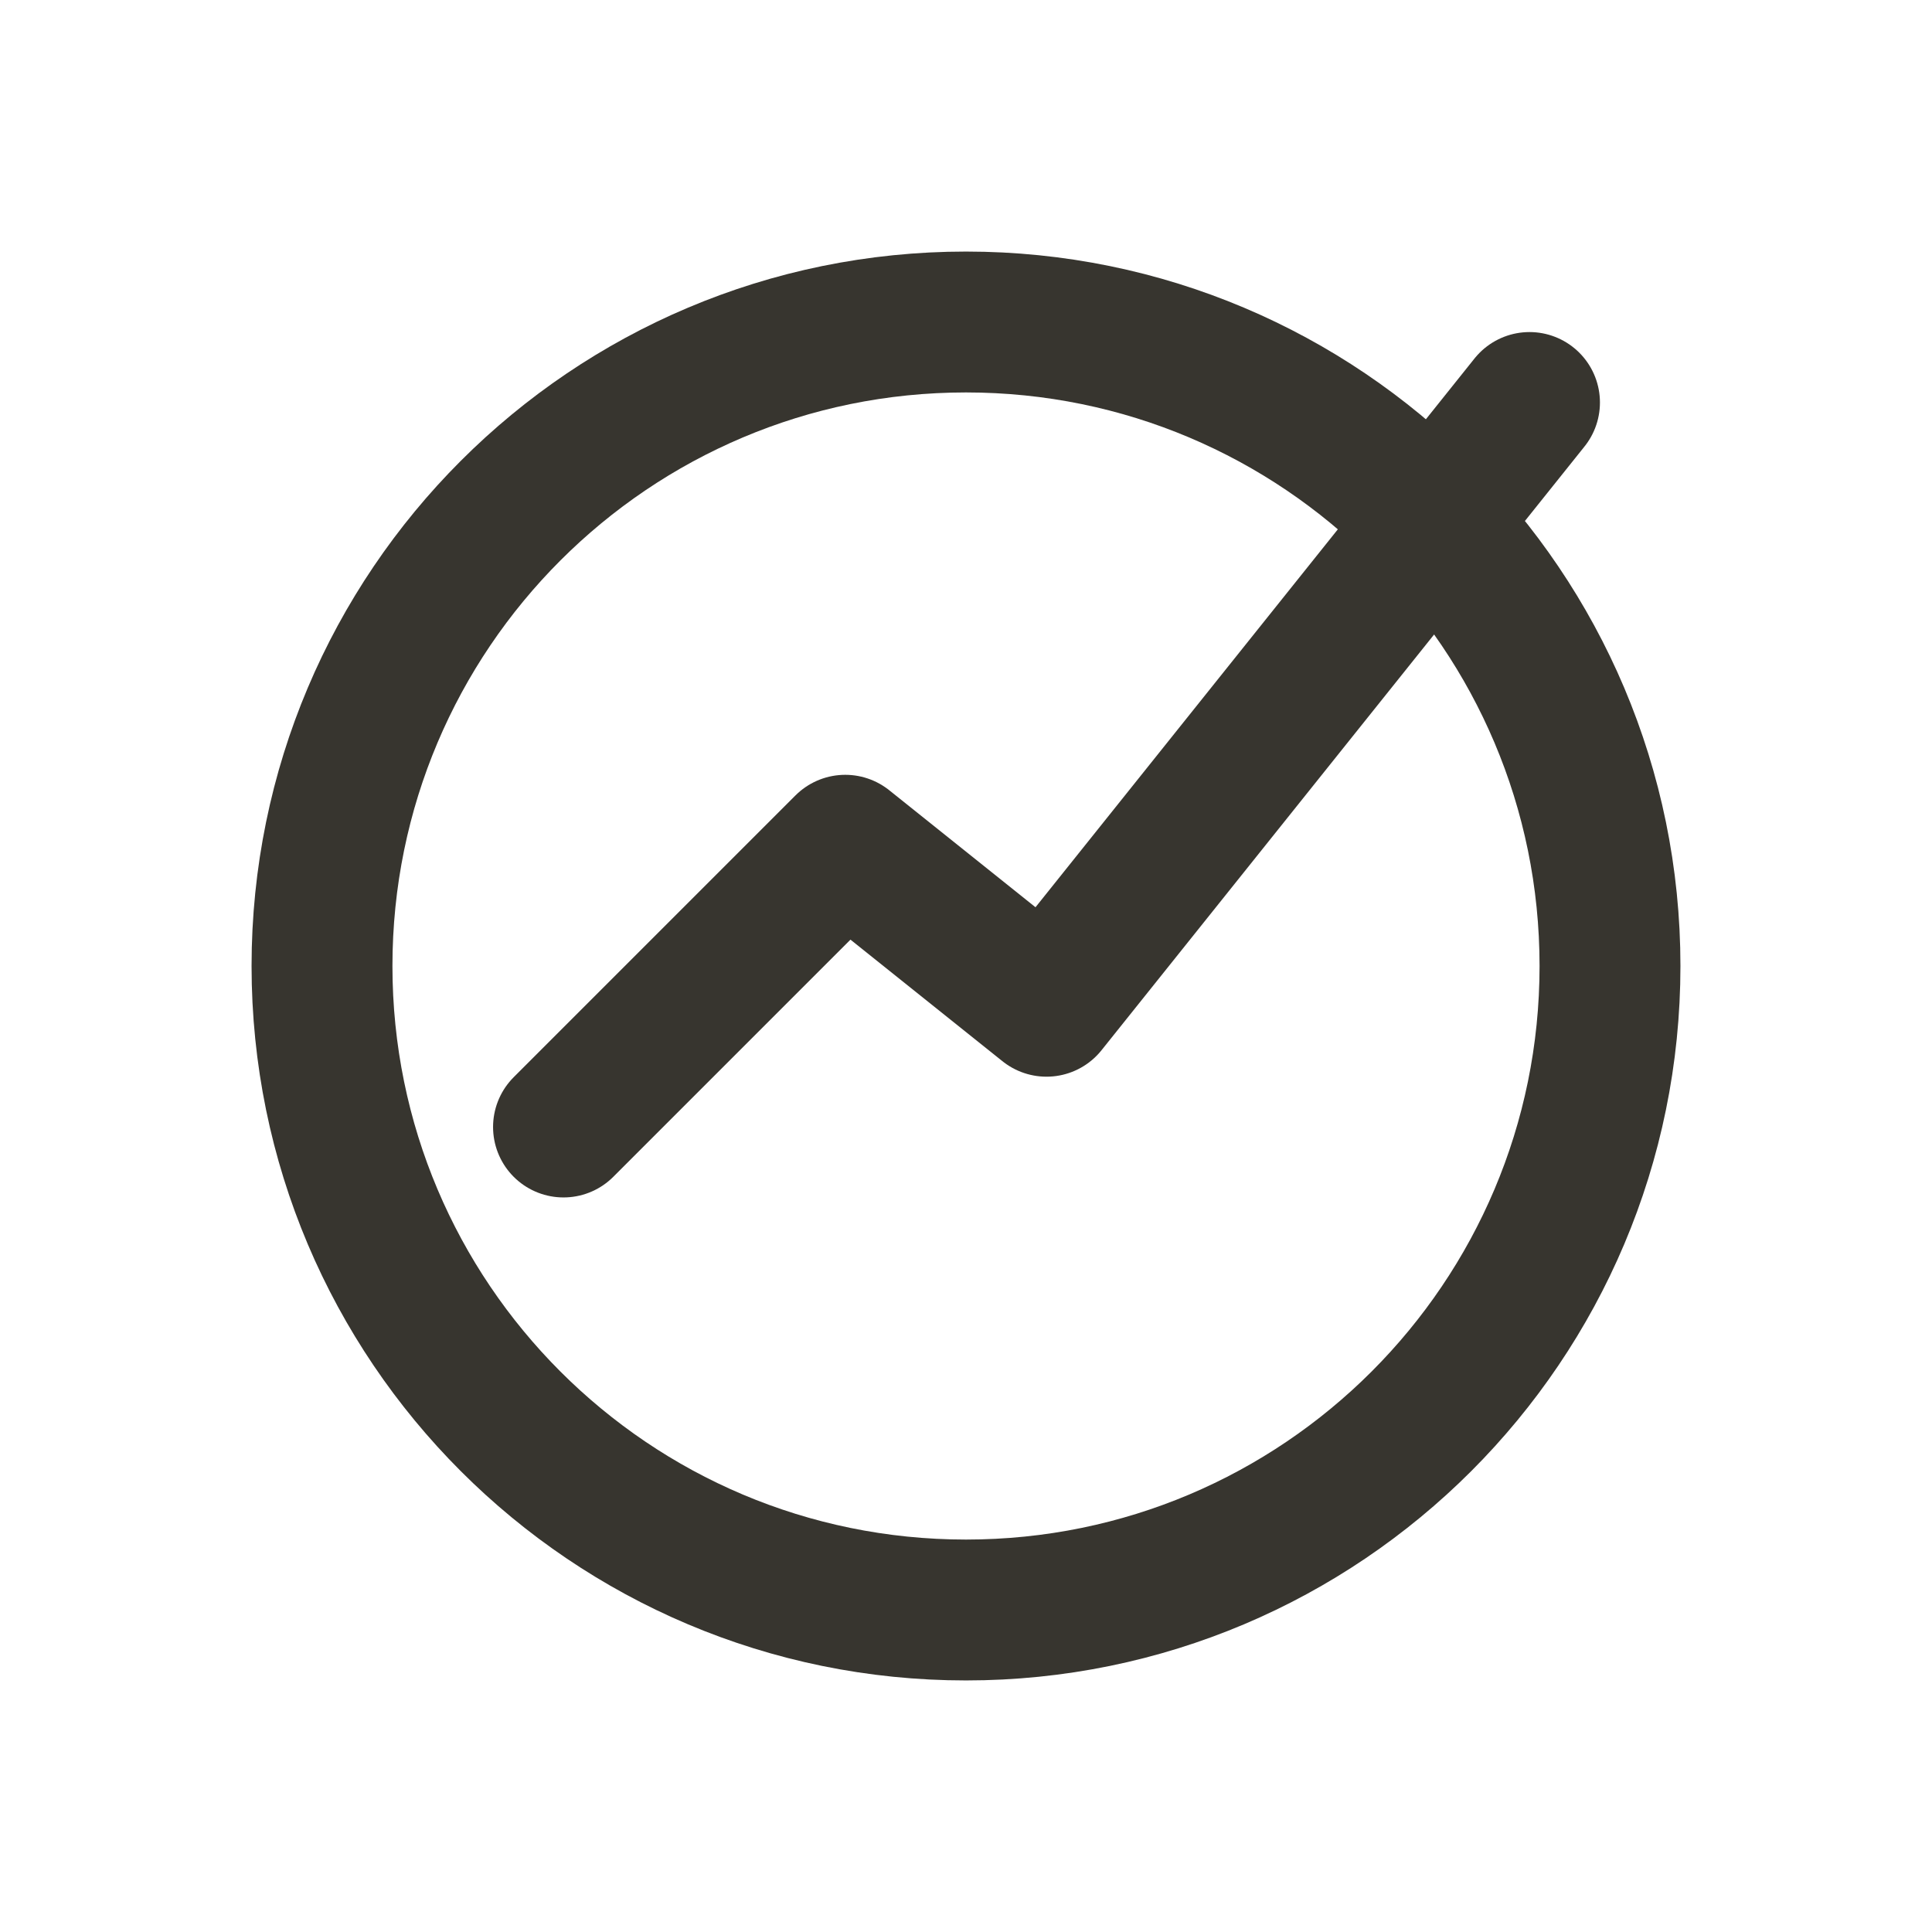
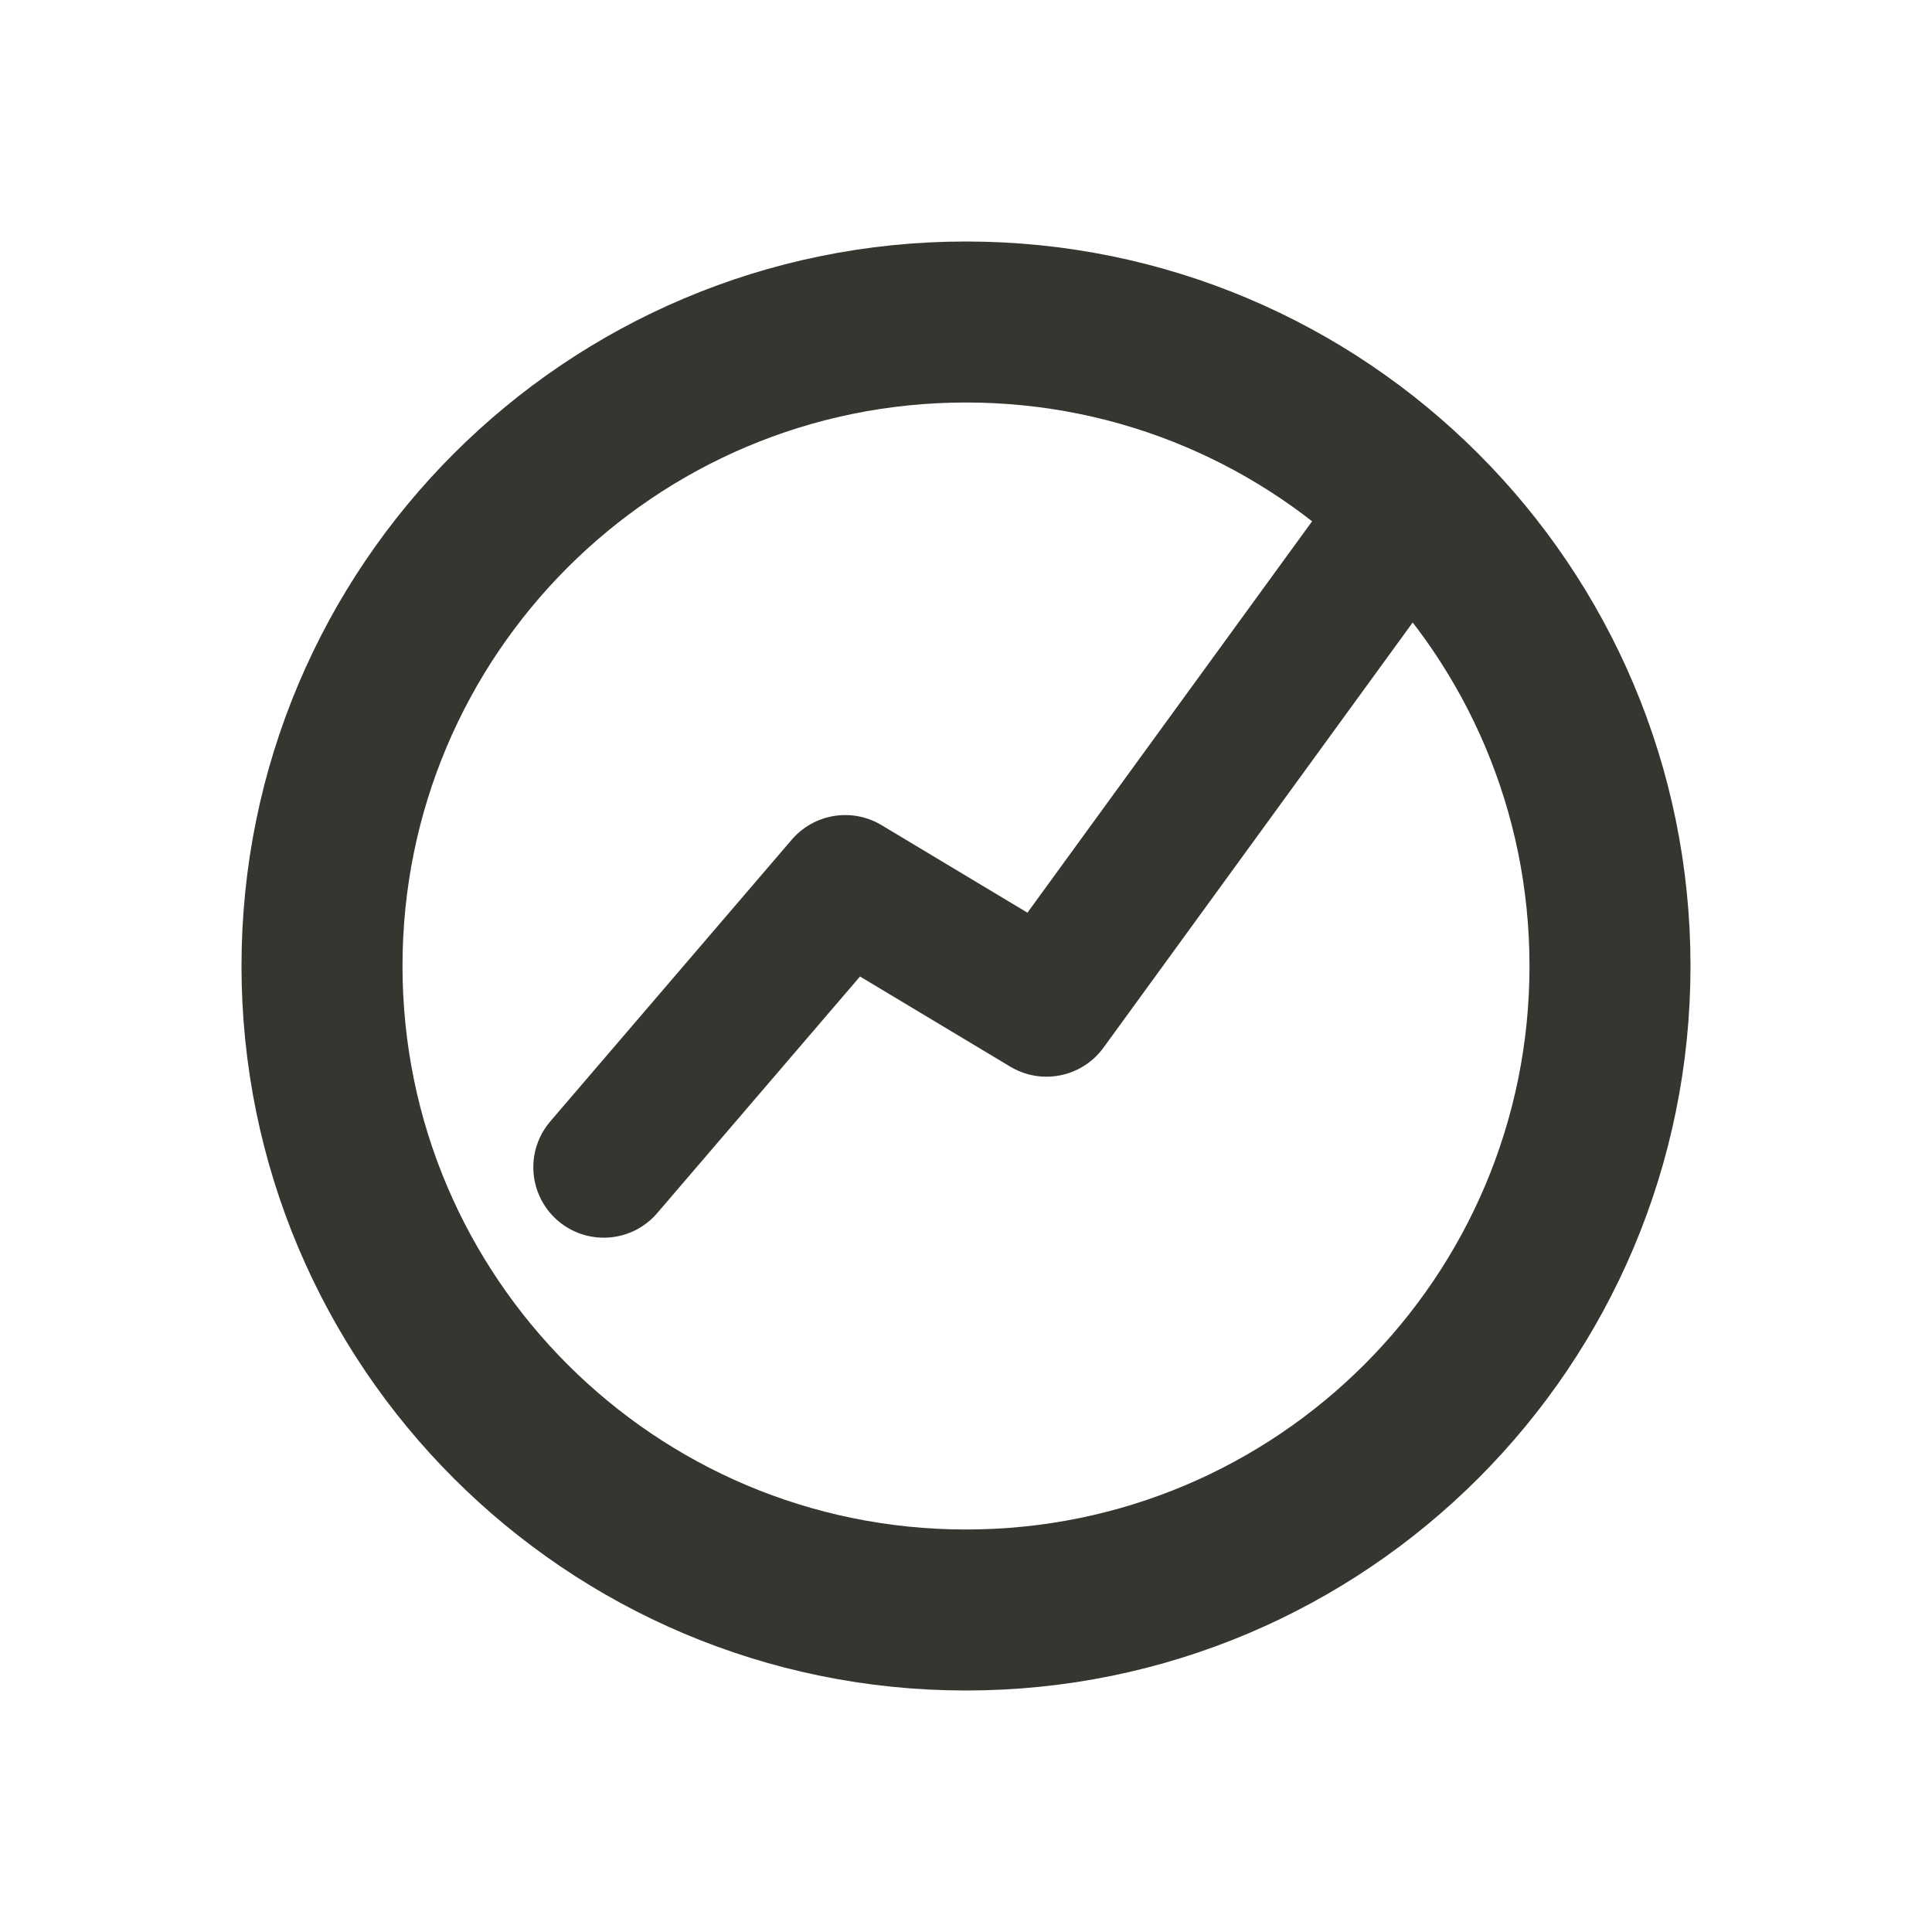
- <svg xmlns="http://www.w3.org/2000/svg" viewBox="0 0 24 24" fill="none" stroke="#37352f" stroke-width="1.75" stroke-linecap="round" stroke-linejoin="round">
-   <circle cx="12" cy="12" r="8" />
-   <polyline points="7 14 10.5 10.5 13 12.5 19 5" />
+ <svg xmlns="http://www.w3.org/2000/svg" viewBox="0 0 24 24" fill="none" stroke="#37352f" stroke-linecap="round" stroke-linejoin="round">
+   <circle cx="12" cy="12" r="8" stroke-width="2" />
+   <polyline points="7.5 14.5 10.5 11 13 12.5 17 7" stroke-width="1.75" />
</svg>
